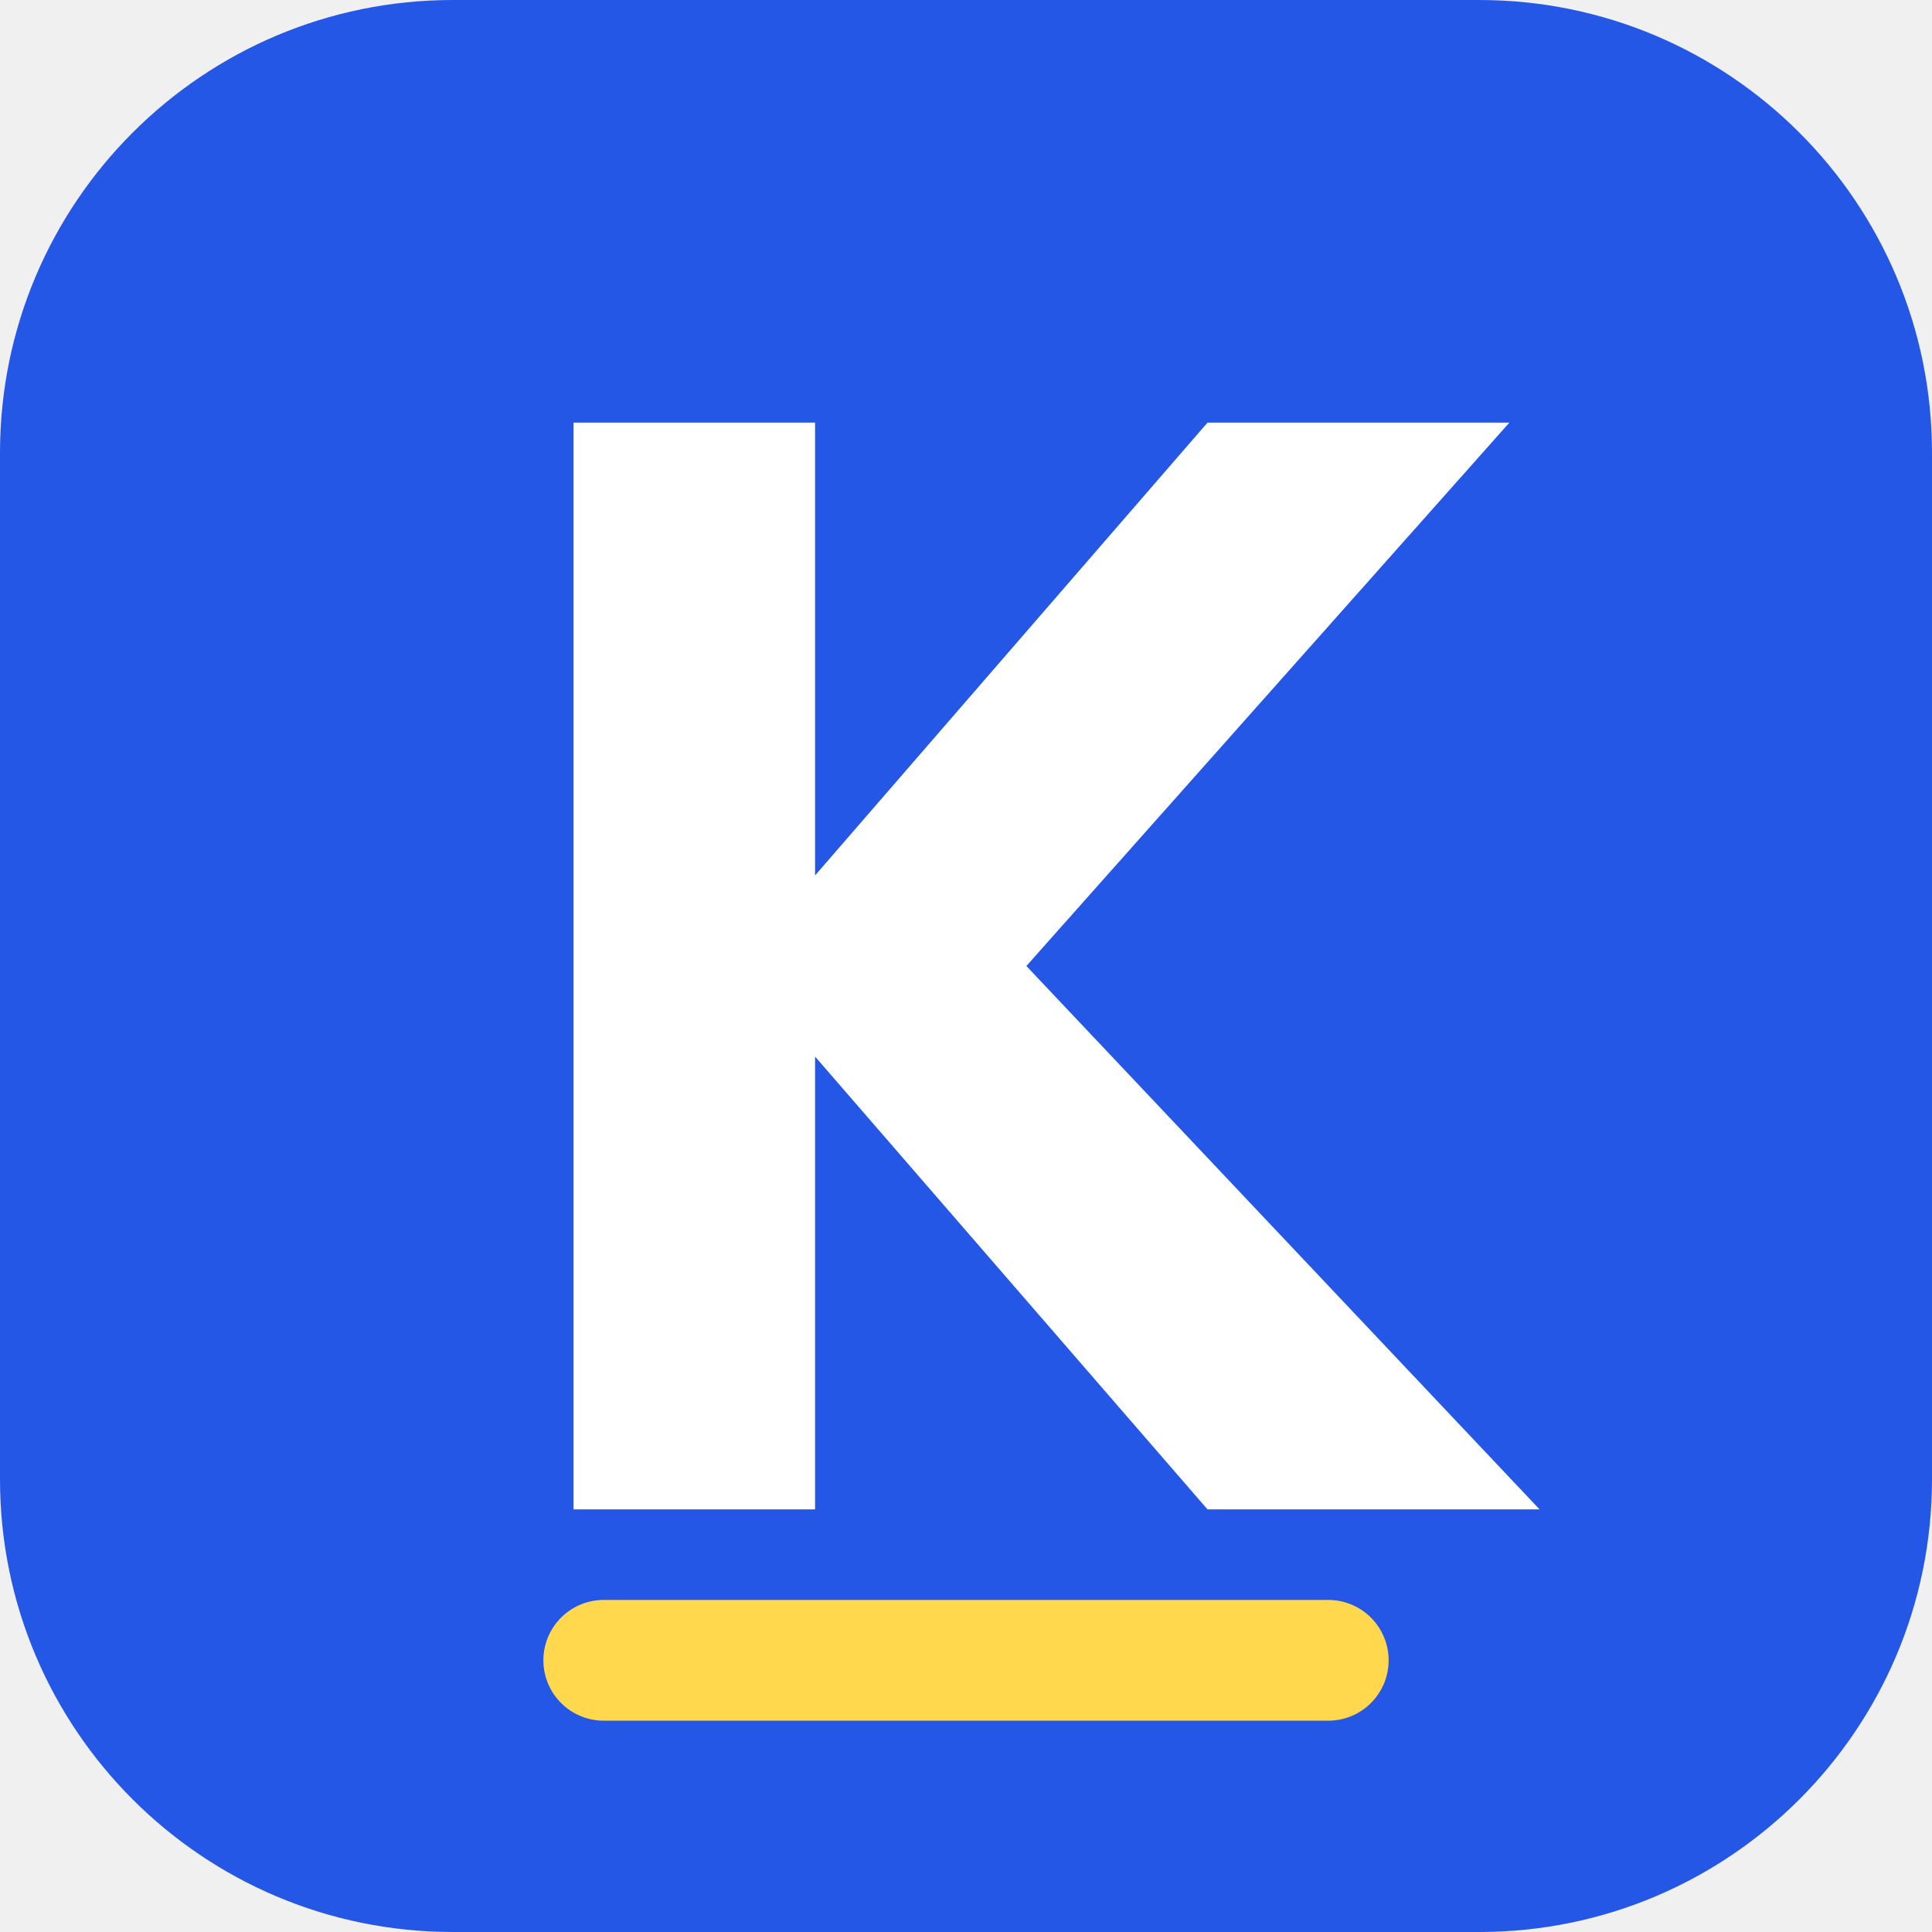
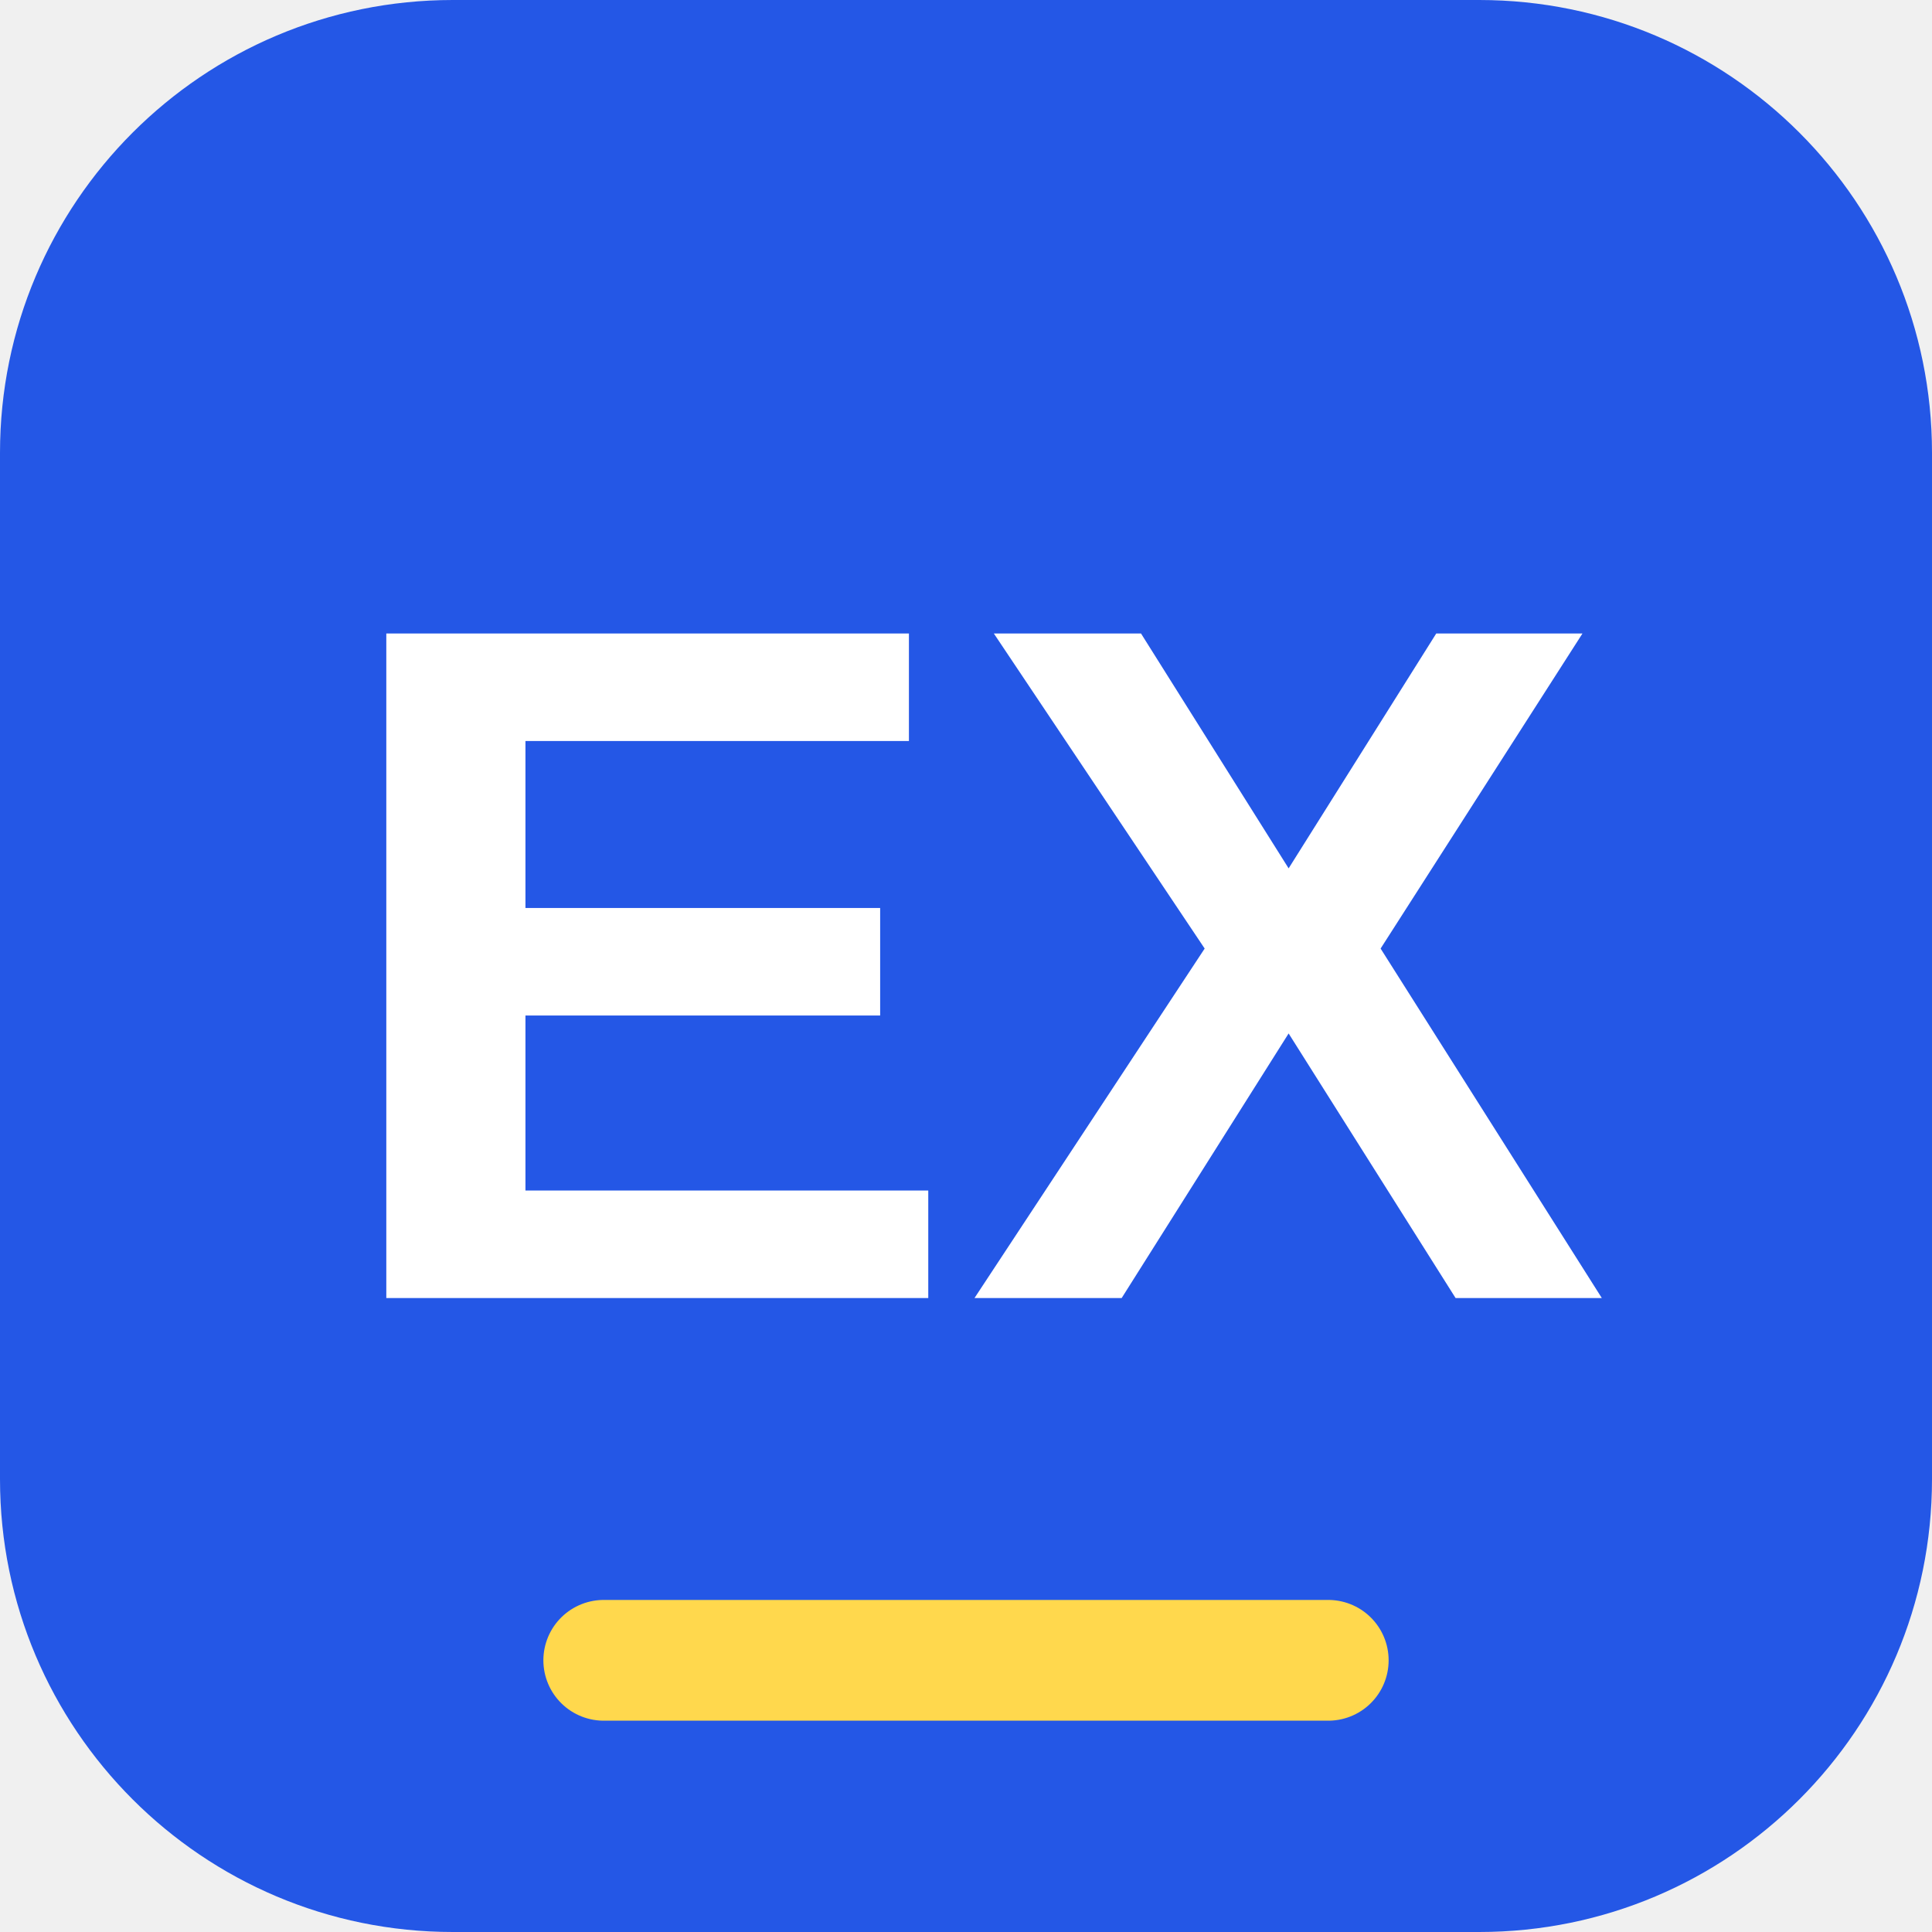
- <svg xmlns="http://www.w3.org/2000/svg" viewBox="0 0 64 64" role="img" aria-label="Go With Kite Travel Money">
+ <svg xmlns="http://www.w3.org/2000/svg" viewBox="0 0 64 64" role="img" aria-label="Barrier EX Travel Money">
  <rect width="64" height="64" rx="15" fill="#2457E6" />
-   <path d="M19 14h8v15l13-15h10L34 32l17 18H40L27 35v15h-8z" fill="#FFF" />
+   <text x="32" y="43" text-anchor="middle" font-family="Arial, sans-serif" font-weight="700" font-size="32" fill="#FFF">EX</text>
  <path d="M20 55h24" stroke="#FFD84D" stroke-width="4" stroke-linecap="round" />
</svg>
